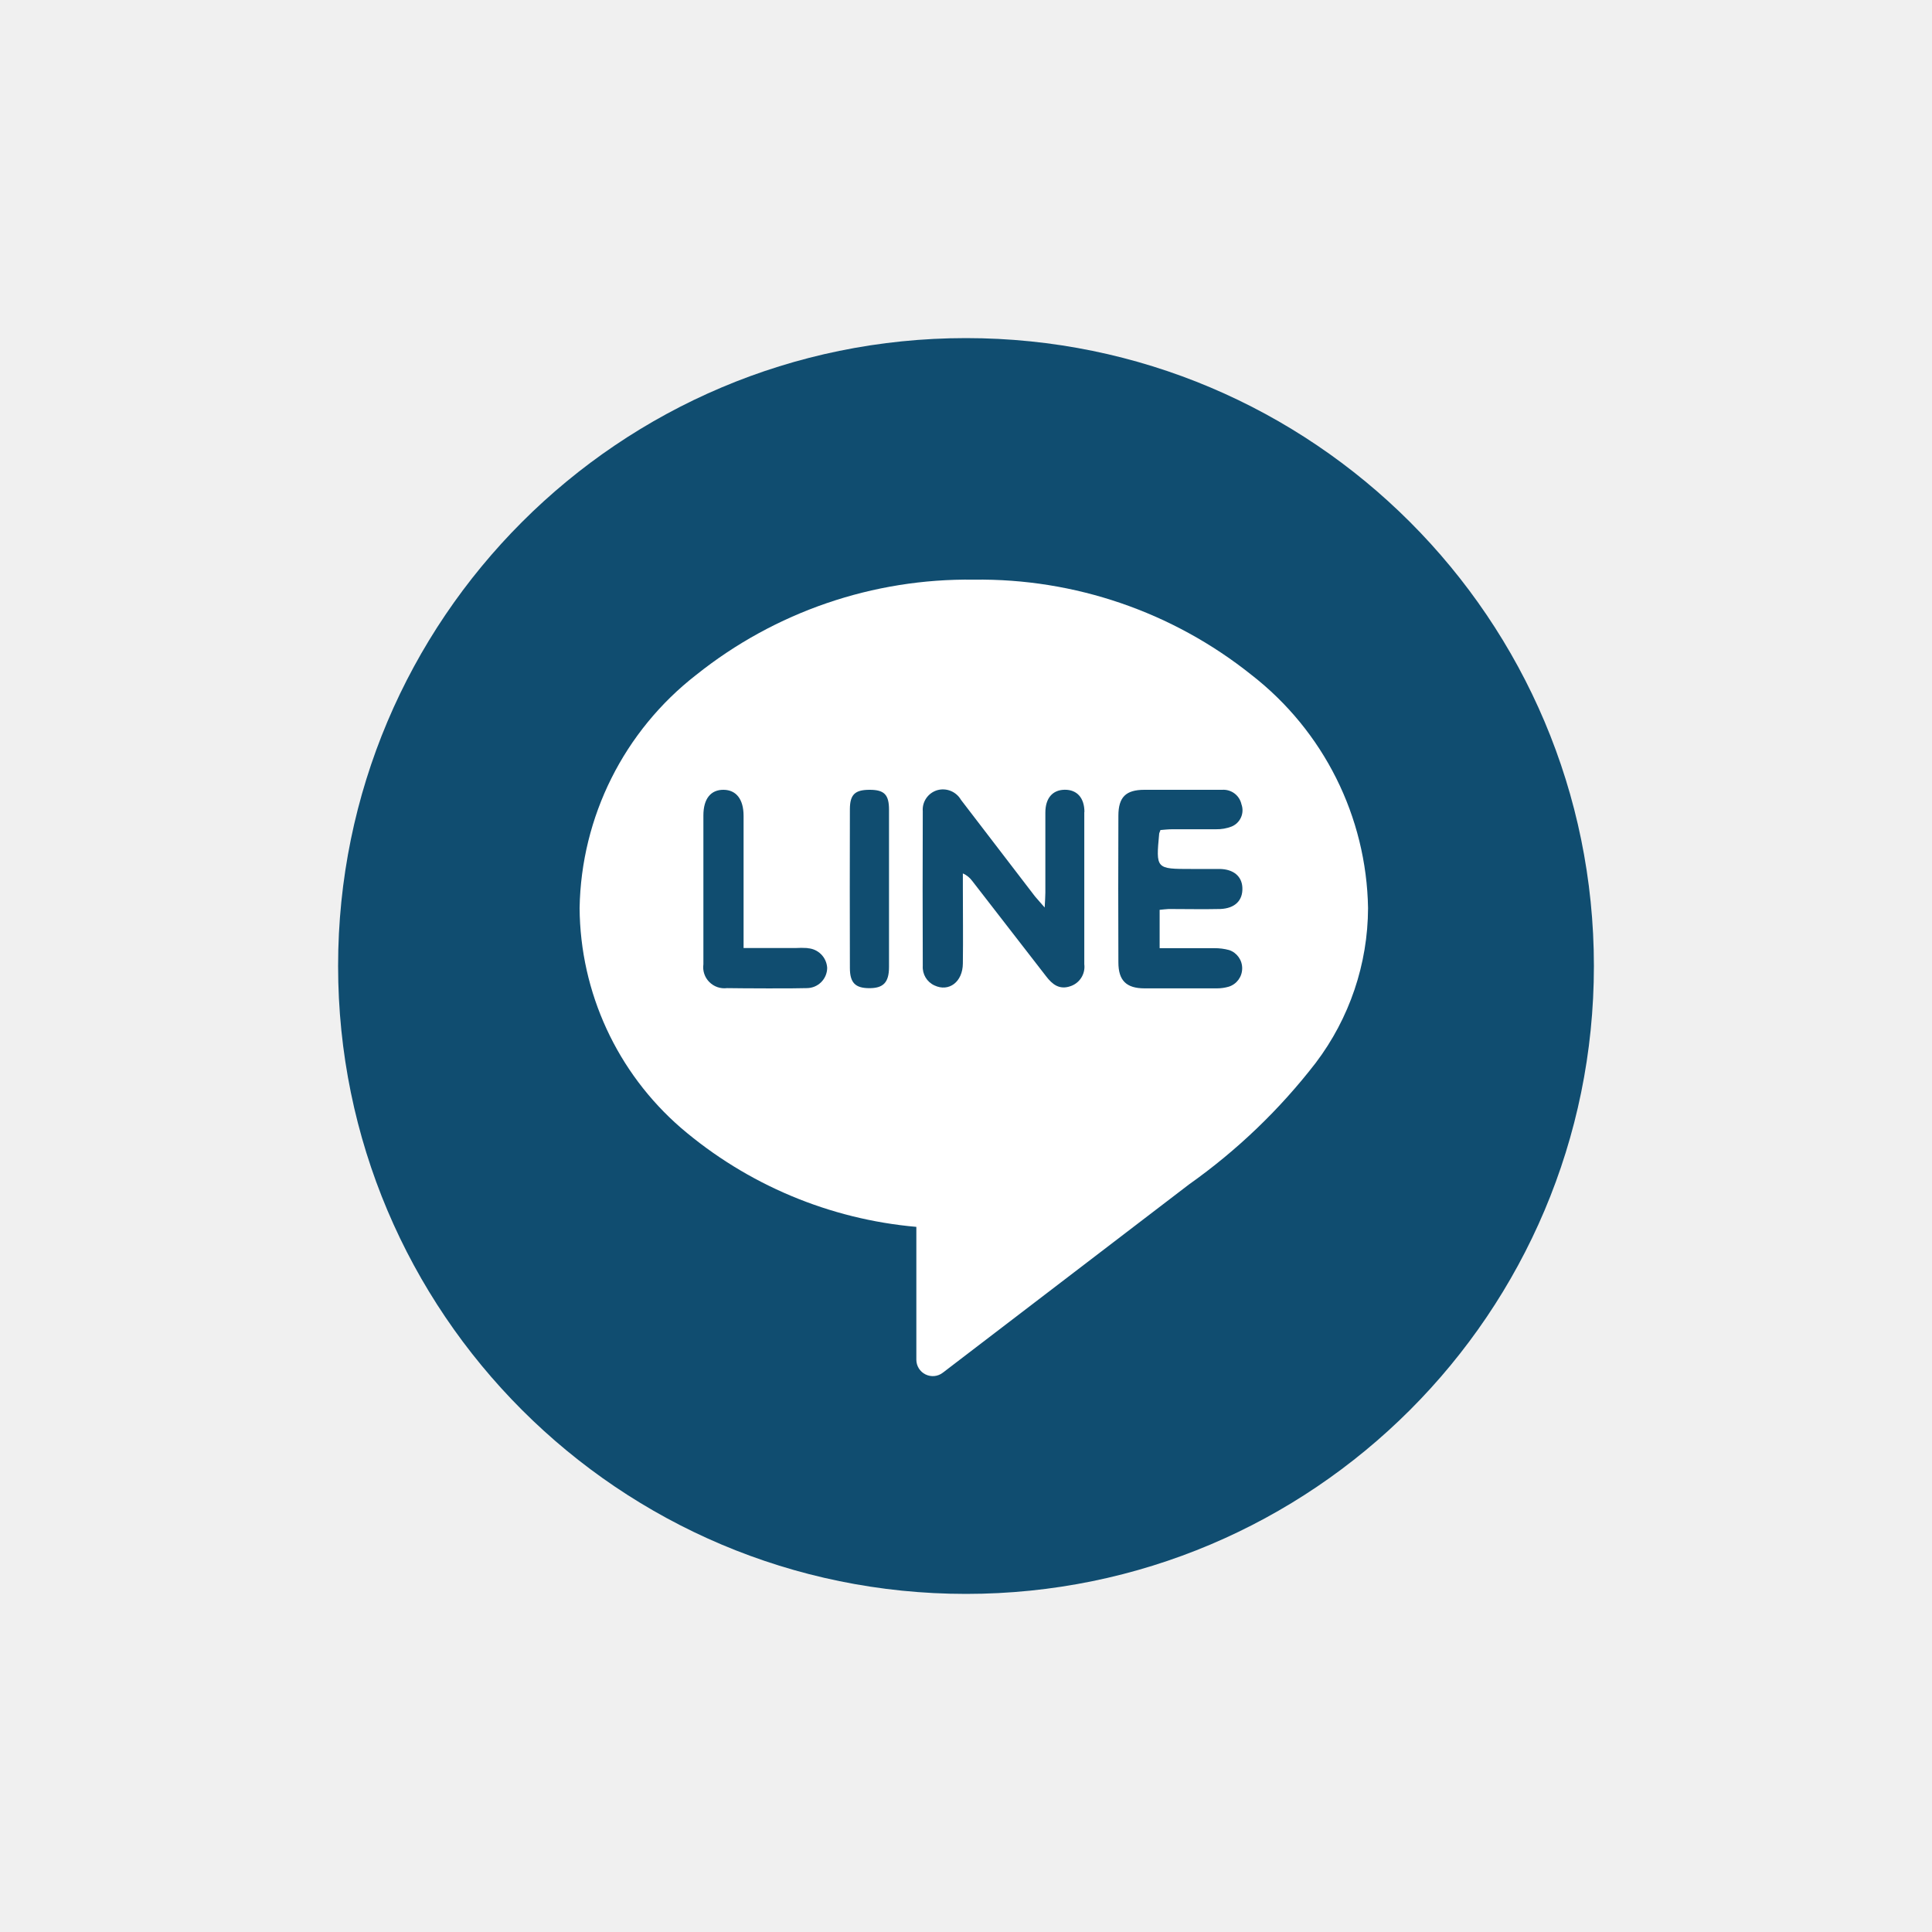
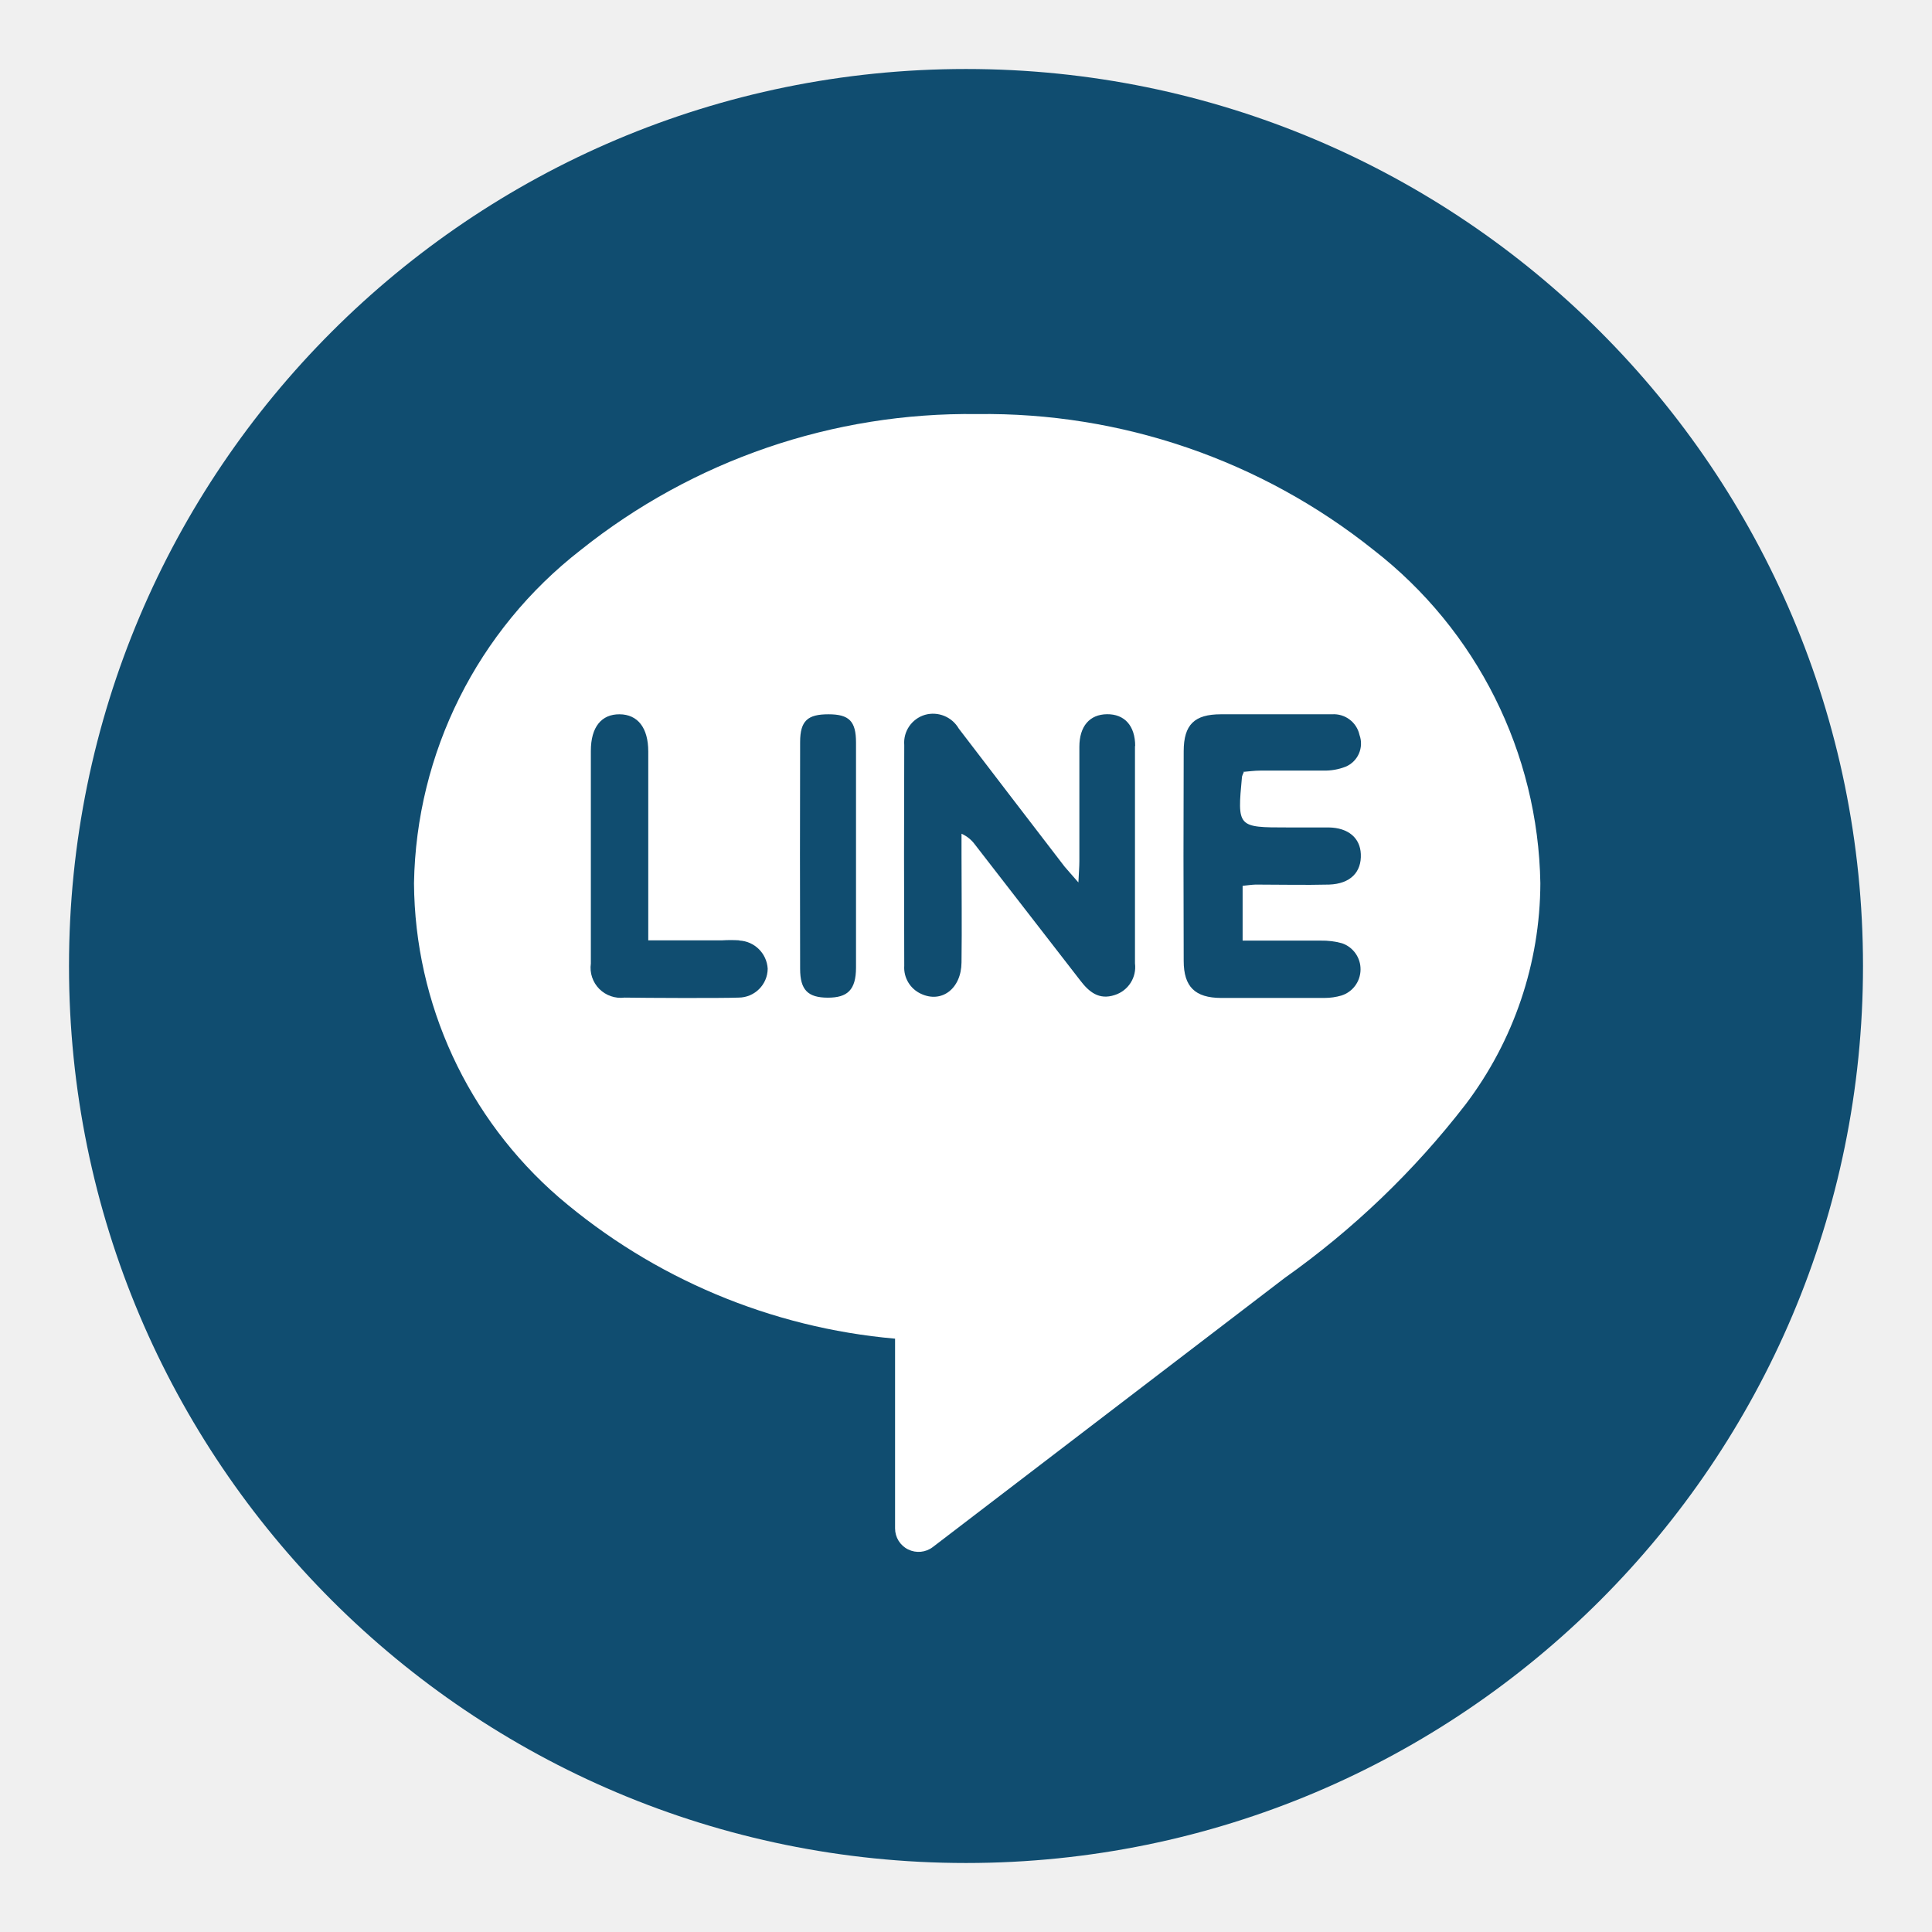
- <svg xmlns="http://www.w3.org/2000/svg" width="40" height="40" viewBox="0 0 40 40" fill="none">
-   <circle cx="20" cy="20" r="13" fill="#104D70" />
-   <path fill-rule="evenodd" clip-rule="evenodd" d="M25.909 13.972C24.279 12.669 22.248 11.973 20.162 12.001C18.076 11.973 16.045 12.669 14.415 13.972C12.92 15.133 12.032 16.908 12 18.801C12.012 20.55 12.778 22.208 14.1 23.353C15.471 24.527 17.174 25.243 18.972 25.401V28.151C18.972 28.28 19.045 28.399 19.162 28.456C19.278 28.513 19.416 28.5 19.519 28.421L24.619 24.521C25.613 23.817 26.497 22.969 27.241 22.005C27.94 21.082 28.32 19.958 28.324 18.801C28.292 16.908 27.404 15.133 25.909 13.972Z" fill="white" />
-   <path fill-rule="evenodd" clip-rule="evenodd" d="M22.452 16.814C22.452 16.514 22.294 16.348 22.043 16.351C21.792 16.354 21.643 16.525 21.643 16.824C21.643 17.376 21.643 17.924 21.643 18.48C21.643 18.56 21.636 18.638 21.629 18.789C21.534 18.679 21.481 18.622 21.429 18.56C20.917 17.894 20.406 17.227 19.896 16.56C19.797 16.389 19.595 16.306 19.405 16.36C19.214 16.417 19.089 16.599 19.105 16.797C19.101 17.864 19.101 18.931 19.105 19.997C19.094 20.169 19.189 20.33 19.346 20.402C19.646 20.544 19.932 20.33 19.935 19.948C19.942 19.427 19.935 18.905 19.935 18.383V18.083C20.012 18.117 20.079 18.171 20.129 18.239C20.639 18.896 21.148 19.553 21.657 20.211C21.783 20.376 21.928 20.497 22.157 20.42C22.352 20.358 22.475 20.166 22.449 19.962C22.449 18.911 22.449 17.862 22.449 16.809L22.452 16.814Z" fill="#104D70" />
-   <path fill-rule="evenodd" clip-rule="evenodd" d="M24.015 17.186C24.092 17.18 24.18 17.169 24.269 17.169C24.569 17.169 24.869 17.169 25.175 17.169C25.287 17.171 25.399 17.152 25.503 17.111C25.681 17.035 25.769 16.834 25.703 16.652C25.663 16.467 25.493 16.339 25.303 16.352C24.77 16.352 24.234 16.352 23.694 16.352C23.31 16.352 23.156 16.503 23.155 16.886C23.151 17.898 23.151 18.911 23.155 19.924C23.155 20.302 23.32 20.462 23.696 20.463C24.196 20.463 24.696 20.463 25.196 20.463C25.279 20.463 25.362 20.451 25.441 20.428C25.605 20.376 25.716 20.225 25.718 20.053C25.721 19.881 25.613 19.727 25.451 19.671C25.35 19.643 25.245 19.63 25.139 19.631C24.765 19.631 24.389 19.631 24.009 19.631V18.837C24.08 18.831 24.138 18.822 24.197 18.82C24.552 18.82 24.908 18.828 25.263 18.82C25.572 18.808 25.734 18.64 25.722 18.378C25.712 18.142 25.539 17.997 25.256 17.991C25.056 17.991 24.863 17.991 24.665 17.991C23.931 17.991 23.931 17.991 24 17.256C24.007 17.233 24.015 17.211 24.026 17.191L24.015 17.186Z" fill="#104D70" />
-   <path fill-rule="evenodd" clip-rule="evenodd" d="M16.714 19.628C16.631 19.623 16.548 19.623 16.466 19.628H15.395V19.316C15.395 18.508 15.395 17.699 15.395 16.891C15.395 16.546 15.241 16.354 14.98 16.352C14.719 16.35 14.563 16.533 14.563 16.883C14.563 17.91 14.563 18.937 14.563 19.965C14.544 20.099 14.589 20.235 14.685 20.331C14.781 20.428 14.916 20.475 15.051 20.458C15.345 20.463 16.451 20.468 16.705 20.458C16.936 20.457 17.124 20.27 17.126 20.039C17.113 19.817 16.936 19.642 16.715 19.631L16.714 19.628Z" fill="#104D70" />
-   <path fill-rule="evenodd" clip-rule="evenodd" d="M18.406 16.762C18.406 16.451 18.306 16.352 18.006 16.352C17.706 16.352 17.597 16.445 17.596 16.752C17.593 17.848 17.593 18.944 17.596 20.04C17.596 20.348 17.709 20.458 17.996 20.459C18.283 20.46 18.405 20.346 18.406 20.025C18.406 19.488 18.406 18.952 18.406 18.415C18.406 17.878 18.406 17.315 18.406 16.76V16.762Z" fill="#104D70" />
+ <svg xmlns="http://www.w3.org/2000/svg" width="28" height="28" viewBox="0 0 28 28" fill="none">
+   <circle cx="14" cy="14" r="13" fill="#104D70" />
+   <path fill-rule="evenodd" clip-rule="evenodd" d="M19.909 7.972C18.279 6.669 16.248 5.973 14.162 6.001C12.076 5.973 10.045 6.669 8.415 7.972C6.92 9.133 6.032 10.908 6 12.801C6.012 14.55 6.778 16.208 8.1 17.353C9.471 18.527 11.174 19.243 12.972 19.401V22.151C12.972 22.28 13.045 22.399 13.162 22.456C13.278 22.513 13.416 22.5 13.519 22.421L18.619 18.521C19.613 17.817 20.497 16.969 21.241 16.005C21.94 15.082 22.32 13.958 22.324 12.801C22.292 10.908 21.404 9.133 19.909 7.972Z" fill="white" />
+   <path fill-rule="evenodd" clip-rule="evenodd" d="M16.452 10.814C16.452 10.514 16.294 10.348 16.043 10.351C15.792 10.354 15.643 10.525 15.643 10.824C15.643 11.376 15.643 11.924 15.643 12.48C15.643 12.56 15.636 12.638 15.629 12.789C15.534 12.679 15.481 12.622 15.429 12.56C14.917 11.894 14.406 11.227 13.896 10.56C13.797 10.389 13.595 10.306 13.405 10.36C13.214 10.417 13.089 10.599 13.105 10.797C13.101 11.864 13.101 12.931 13.105 13.997C13.094 14.169 13.19 14.33 13.346 14.402C13.646 14.544 13.932 14.33 13.935 13.948C13.942 13.427 13.935 12.905 13.935 12.383V12.083C14.012 12.117 14.079 12.171 14.129 12.239C14.639 12.896 15.148 13.553 15.657 14.211C15.783 14.376 15.928 14.497 16.157 14.42C16.352 14.358 16.475 14.165 16.449 13.962C16.449 12.911 16.449 11.862 16.449 10.809L16.452 10.814Z" fill="#104D70" />
+   <path fill-rule="evenodd" clip-rule="evenodd" d="M18.015 11.187C18.092 11.181 18.18 11.168 18.269 11.168C18.569 11.168 18.869 11.168 19.175 11.168C19.287 11.171 19.399 11.152 19.503 11.111C19.681 11.036 19.769 10.834 19.703 10.652C19.663 10.467 19.493 10.339 19.303 10.352C18.77 10.352 18.234 10.352 17.694 10.352C17.31 10.352 17.156 10.502 17.155 10.886C17.151 11.898 17.151 12.911 17.155 13.925C17.155 14.302 17.32 14.461 17.696 14.463C18.196 14.463 18.696 14.463 19.196 14.463C19.279 14.463 19.362 14.451 19.441 14.428C19.605 14.376 19.716 14.225 19.718 14.053C19.721 13.882 19.613 13.727 19.451 13.671C19.35 13.643 19.245 13.63 19.139 13.632C18.765 13.632 18.389 13.632 18.009 13.632V12.838C18.08 12.831 18.138 12.822 18.197 12.82C18.552 12.82 18.908 12.829 19.263 12.82C19.572 12.809 19.734 12.639 19.722 12.377C19.712 12.143 19.539 11.996 19.256 11.992C19.056 11.992 18.863 11.992 18.665 11.992C17.931 11.992 17.931 11.992 18 11.255C18.007 11.233 18.015 11.211 18.026 11.191L18.015 11.187Z" fill="#104D70" />
+   <path fill-rule="evenodd" clip-rule="evenodd" d="M10.714 13.628C10.631 13.623 10.548 13.623 10.466 13.628H9.395V13.316C9.395 12.508 9.395 11.699 9.395 10.891C9.395 10.546 9.241 10.354 8.98 10.352C8.719 10.35 8.563 10.533 8.563 10.883C8.563 11.91 8.563 12.937 8.563 13.965C8.544 14.099 8.589 14.235 8.685 14.332C8.781 14.428 8.916 14.475 9.051 14.458C9.345 14.463 10.451 14.468 10.705 14.458C10.936 14.457 11.124 14.27 11.126 14.039C11.113 13.818 10.936 13.642 10.715 13.631L10.714 13.628Z" fill="#104D70" />
+   <path fill-rule="evenodd" clip-rule="evenodd" d="M12.406 10.762C12.406 10.451 12.306 10.352 12.006 10.352C11.706 10.352 11.597 10.445 11.596 10.752C11.593 11.848 11.593 12.944 11.596 14.04C11.596 14.348 11.709 14.458 11.996 14.459C12.283 14.46 12.405 14.346 12.406 14.025C12.406 13.488 12.406 12.952 12.406 12.415C12.406 11.878 12.406 11.315 12.406 10.76V10.762Z" fill="#104D70" />
</svg>
